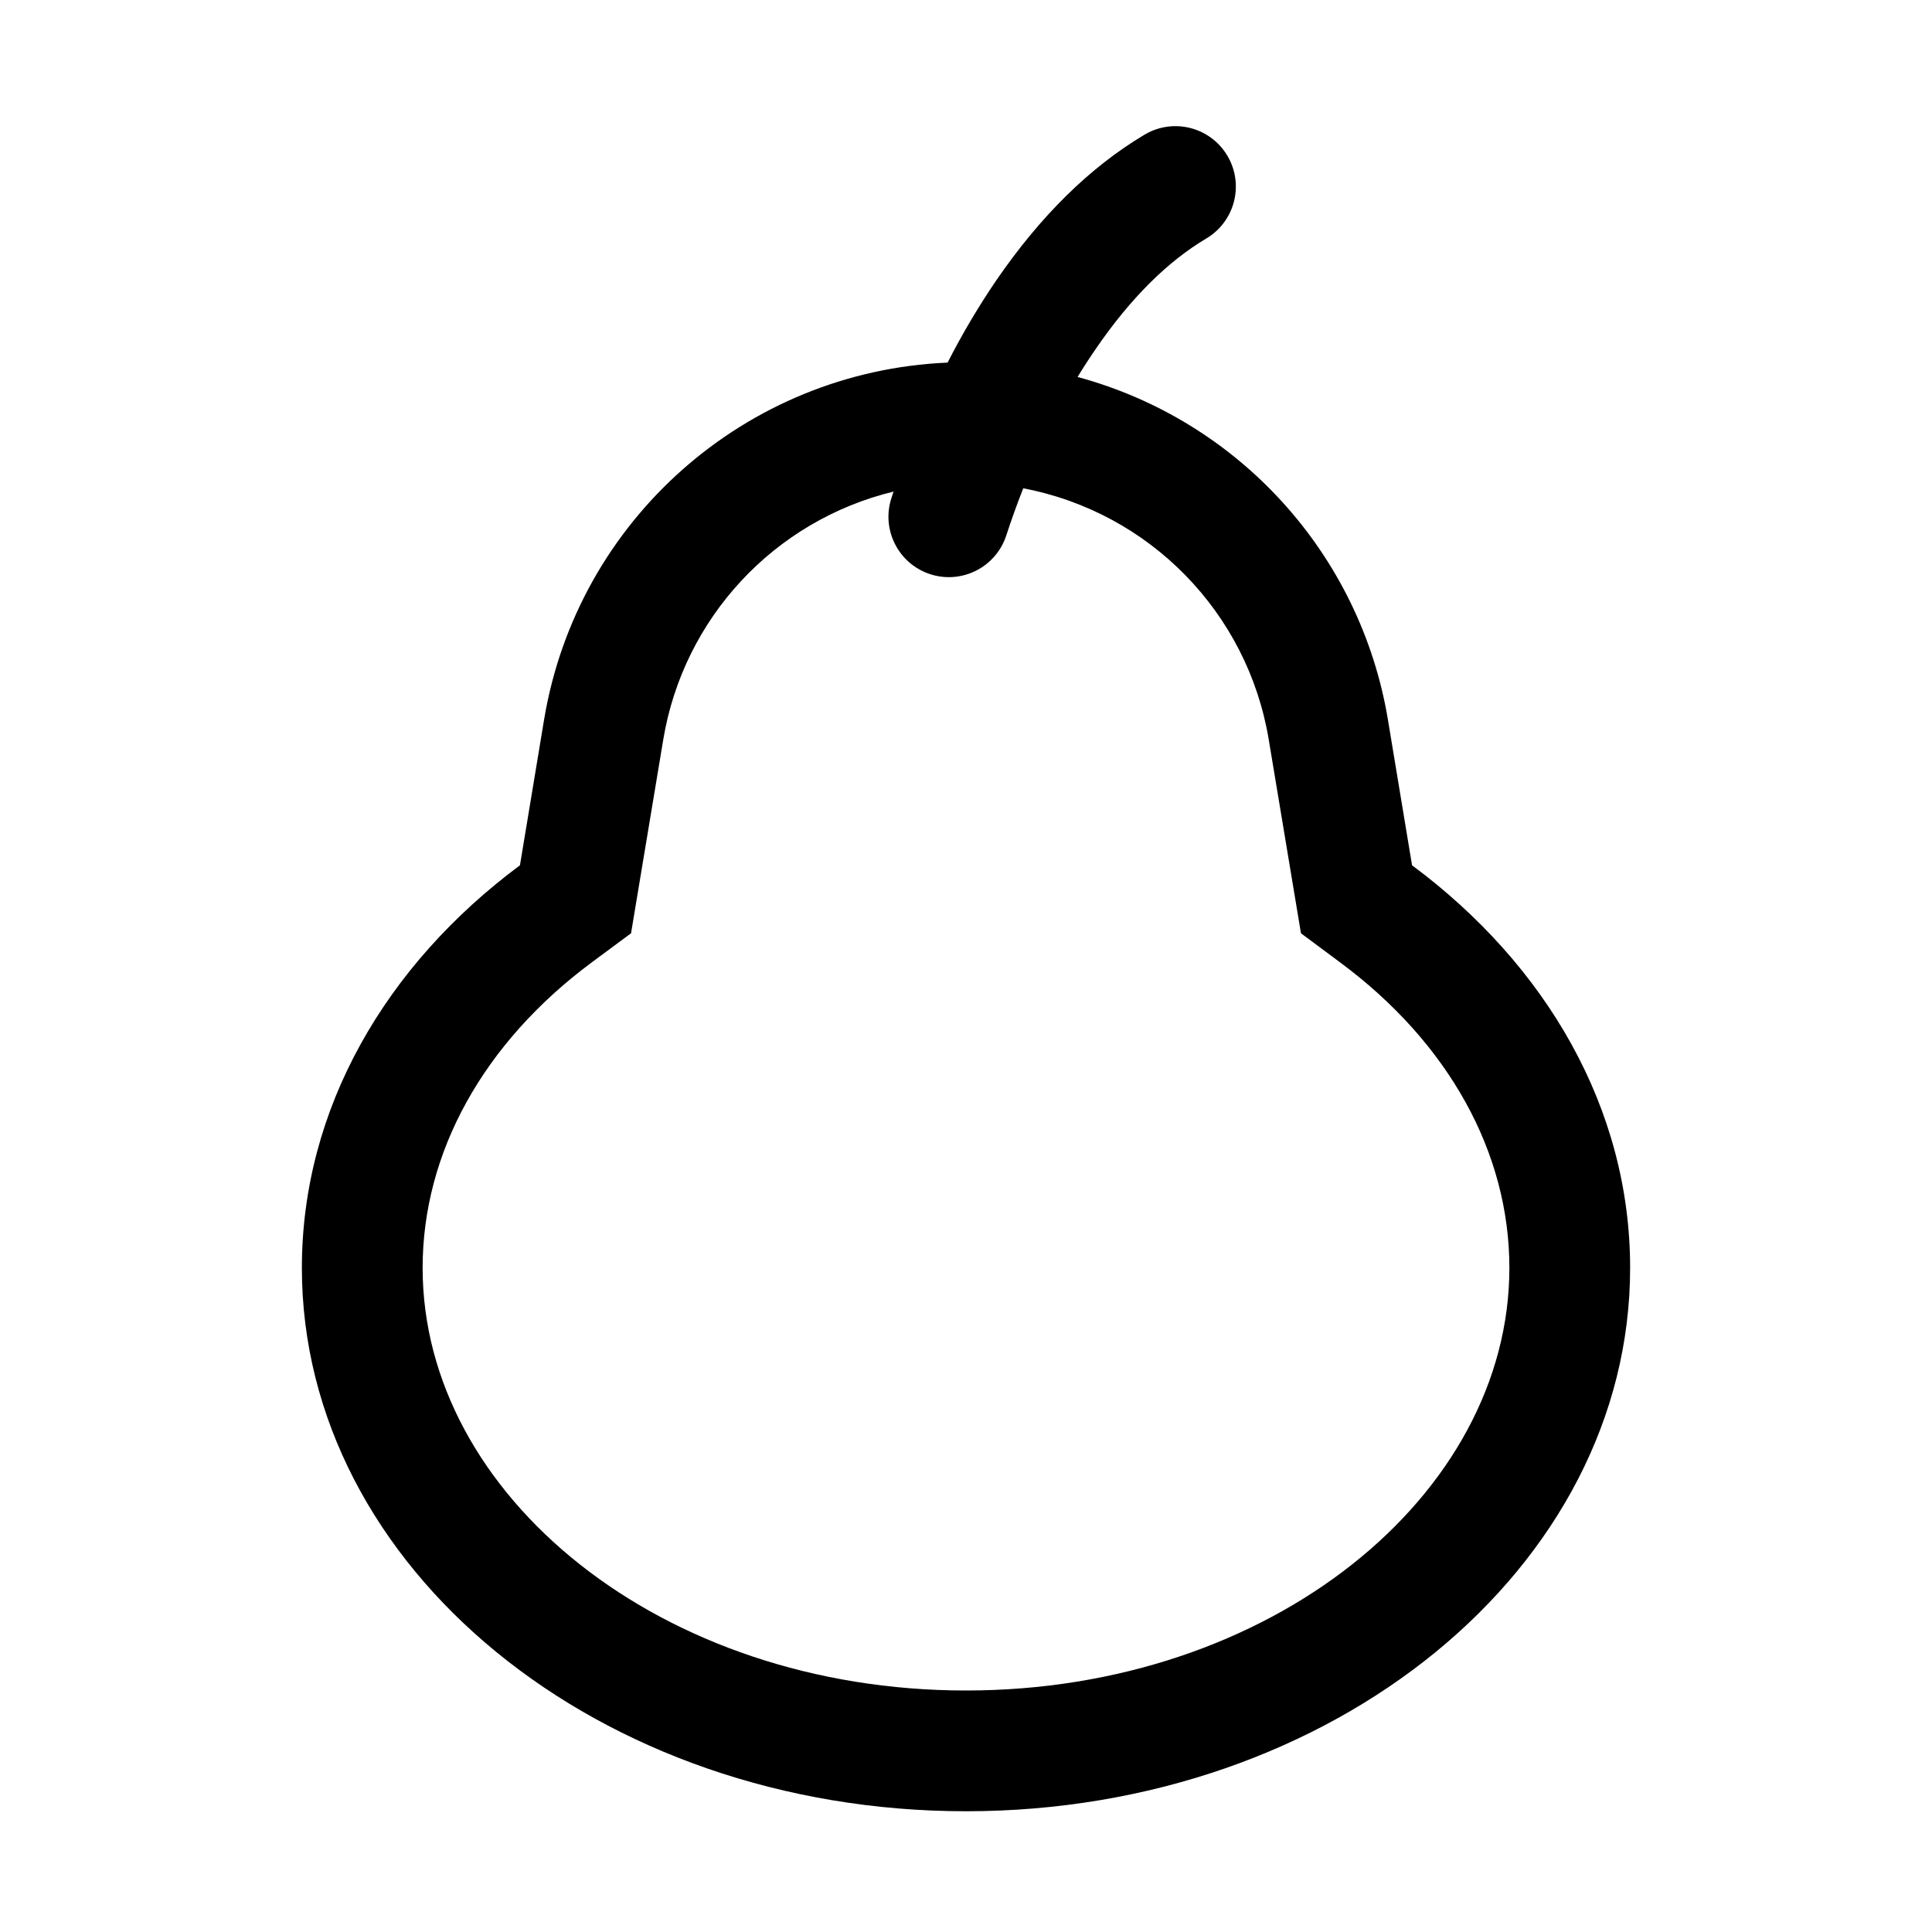
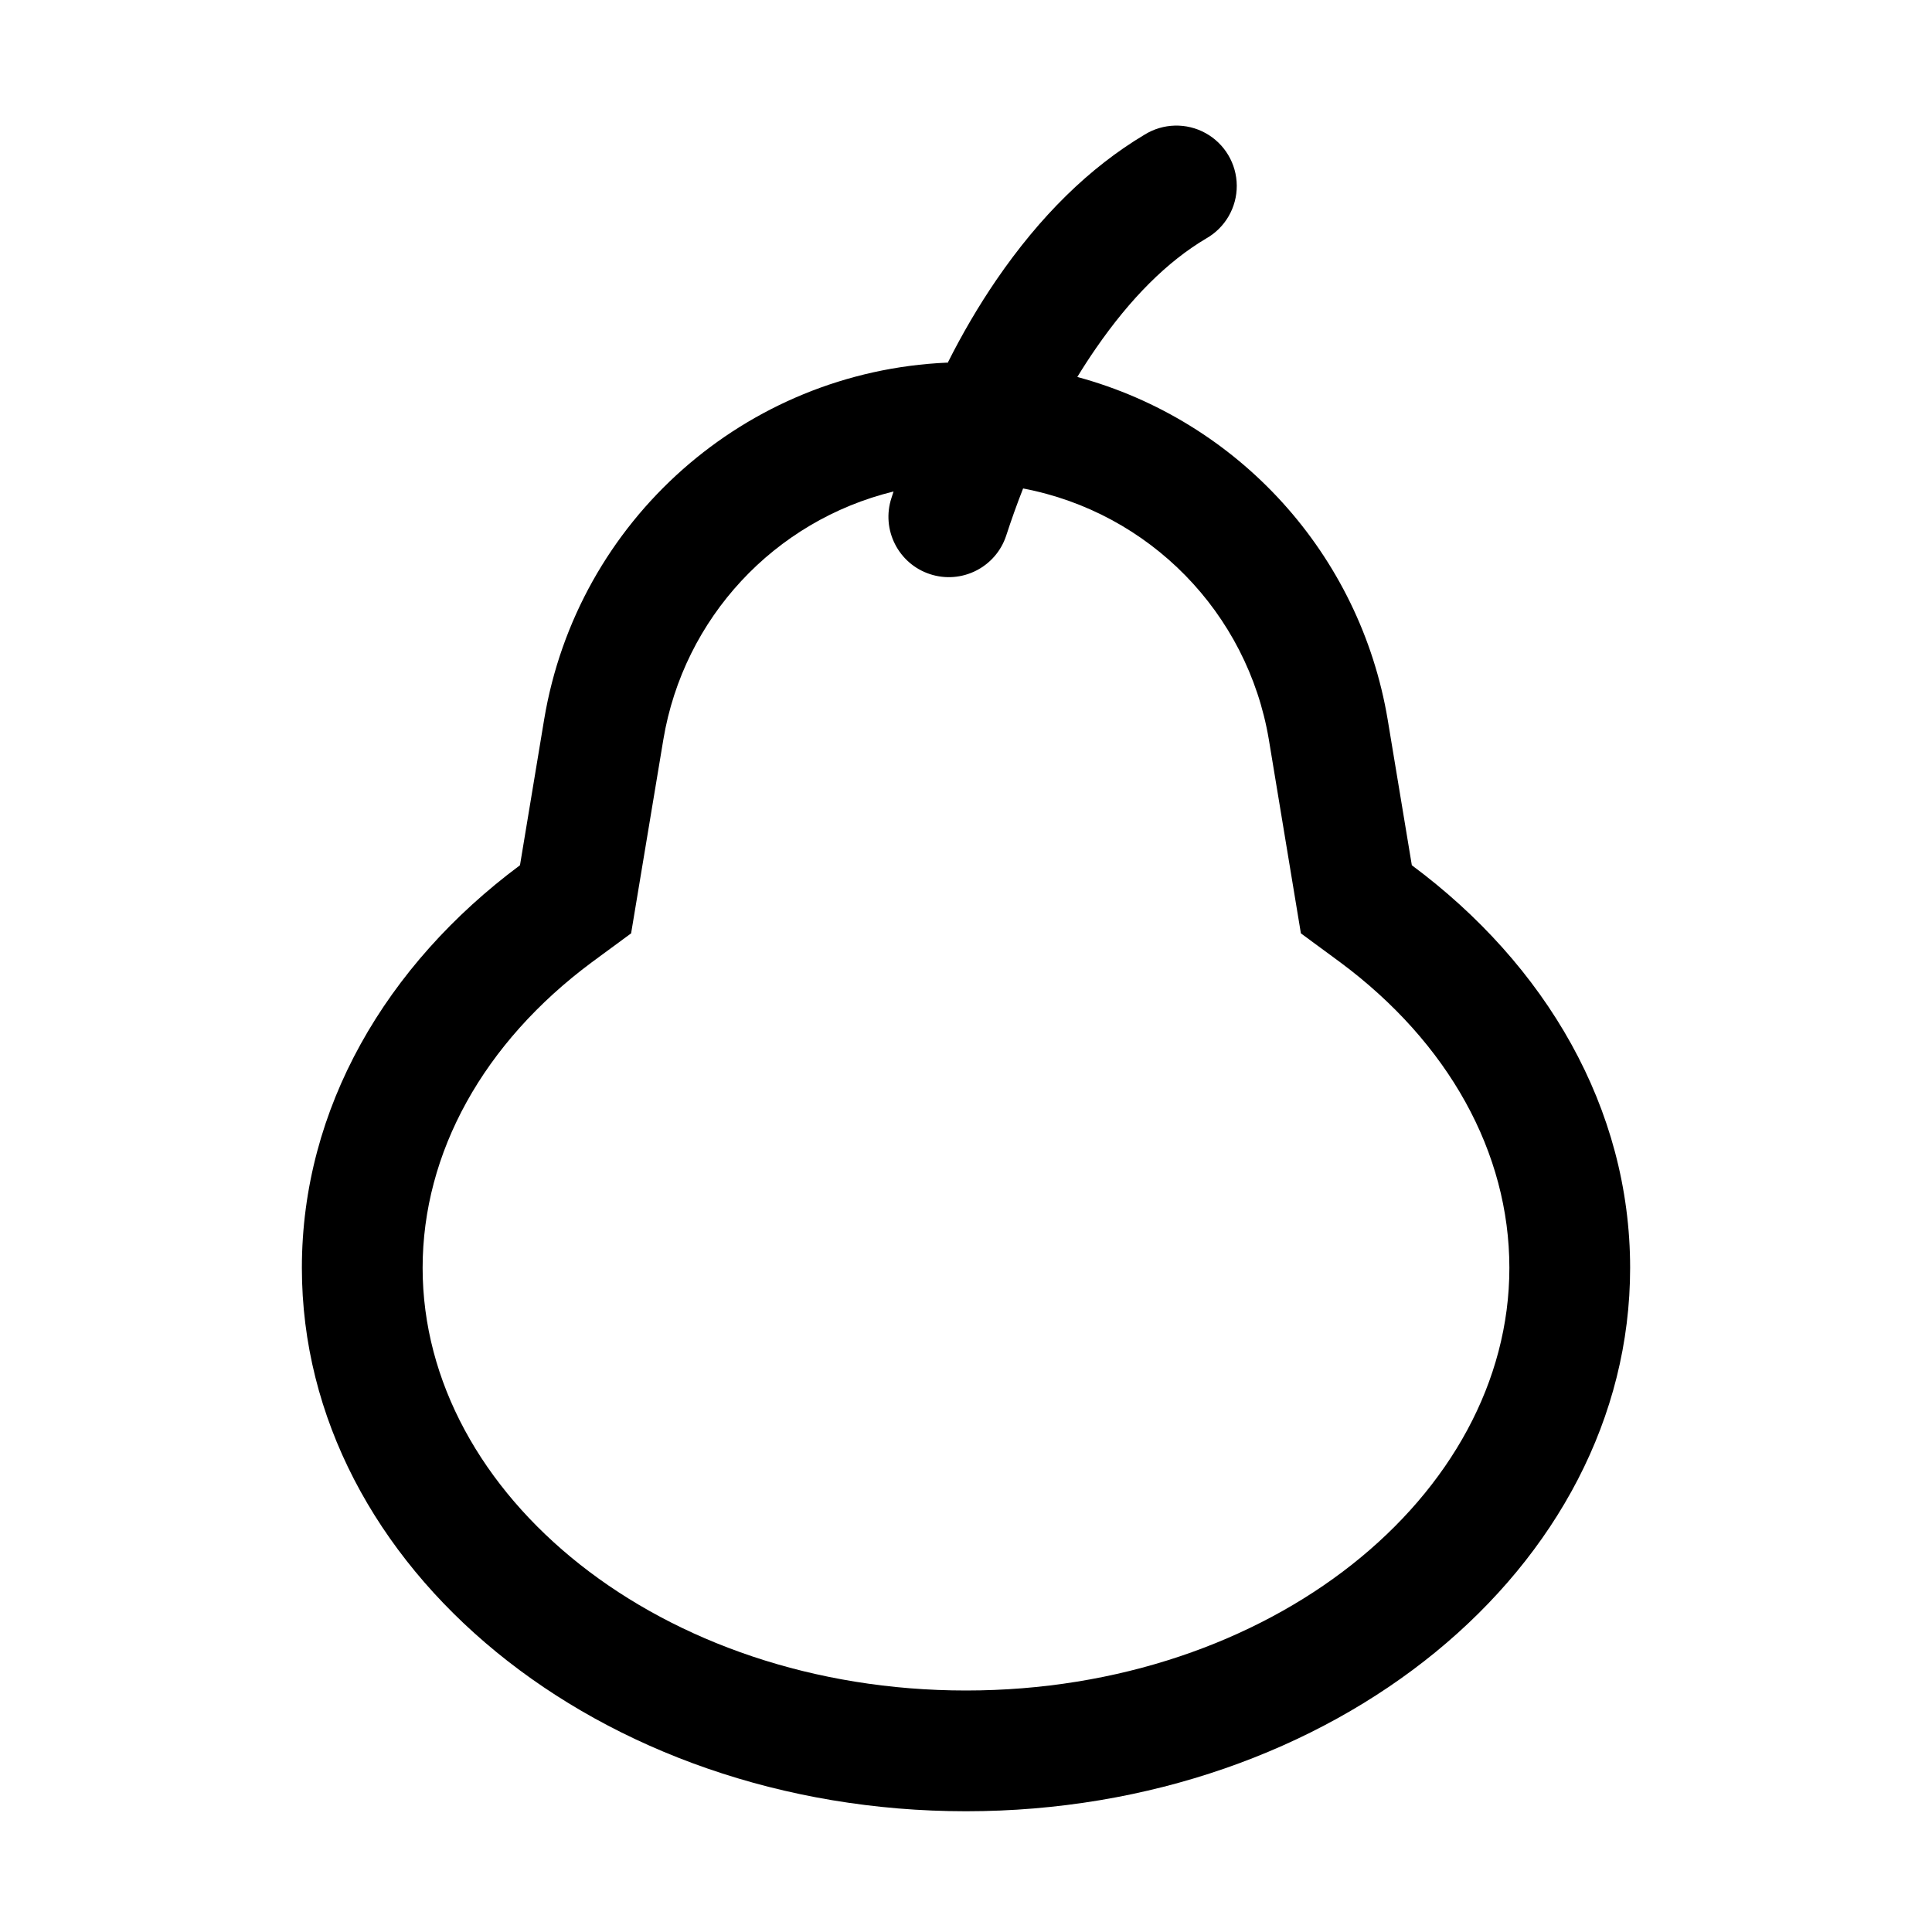
<svg xmlns="http://www.w3.org/2000/svg" viewBox="0 0 1024 1024">
-   <path fill="currentColor" d="M542.336 258.816a443 443 0 0 0-9.024 25.088 32 32 0 1 1-60.8-20.032l1.088-3.328a162.69 162.69 0 0 0-122.048 131.392l-17.088 102.72-20.736 15.36C256.192 552.704 224 610.88 224 672c0 120.576 126.4 224 288 224s288-103.424 288-224c0-61.12-32.192-119.296-89.728-161.92l-20.736-15.424-17.088-102.72a162.69 162.69 0 0 0-130.112-133.12m-40.128-66.56c7.936-15.552 16.576-30.08 25.92-43.776 23.296-33.92 49.408-59.776 78.528-77.12a32 32 0 1 1 32.704 55.04c-20.544 12.224-40.064 31.552-58.432 58.304a317 317 0 0 0-9.792 15.104 226.69 226.69 0 0 1 164.48 181.568l12.8 77.248C819.456 511.36 864 587.392 864 672c0 159.04-157.568 288-352 288S160 831.04 160 672c0-84.608 44.608-160.64 115.584-213.376l12.8-77.248a226.624 226.624 0 0 1 213.76-189.184z" />
+   <path fill="currentColor" d="M542.3 258.8a443 443 0 0 0-9 25.1 32 32 0 1 1-60.8-20l1.1-3.4a163 163 0 0 0-122 131.4l-17.1 102.8-20.8 15.3C256.2 552.7 224 611 224 672c0 120.6 126.4 224 288 224s288-103.4 288-224c0-61.1-32.2-119.3-89.7-162l-20.8-15.3-17-102.8a163 163 0 0 0-130.2-133m-40-66.6Q514 169 528 148.5q34.9-51 78.6-77.1a32 32 0 1 1 32.7 55q-30.9 18.3-58.5 58.3a317 317 0 0 0-9.8 15.1 227 227 0 0 1 164.5 181.6l12.8 77.2C819.4 511.4 864 587.4 864 672c0 159-157.6 288-352 288S160 831 160 672c0-84.6 44.6-160.6 115.6-213.4l12.8-77.2A226.6 226.6 0 0 1 502 192.2z" />
</svg>
